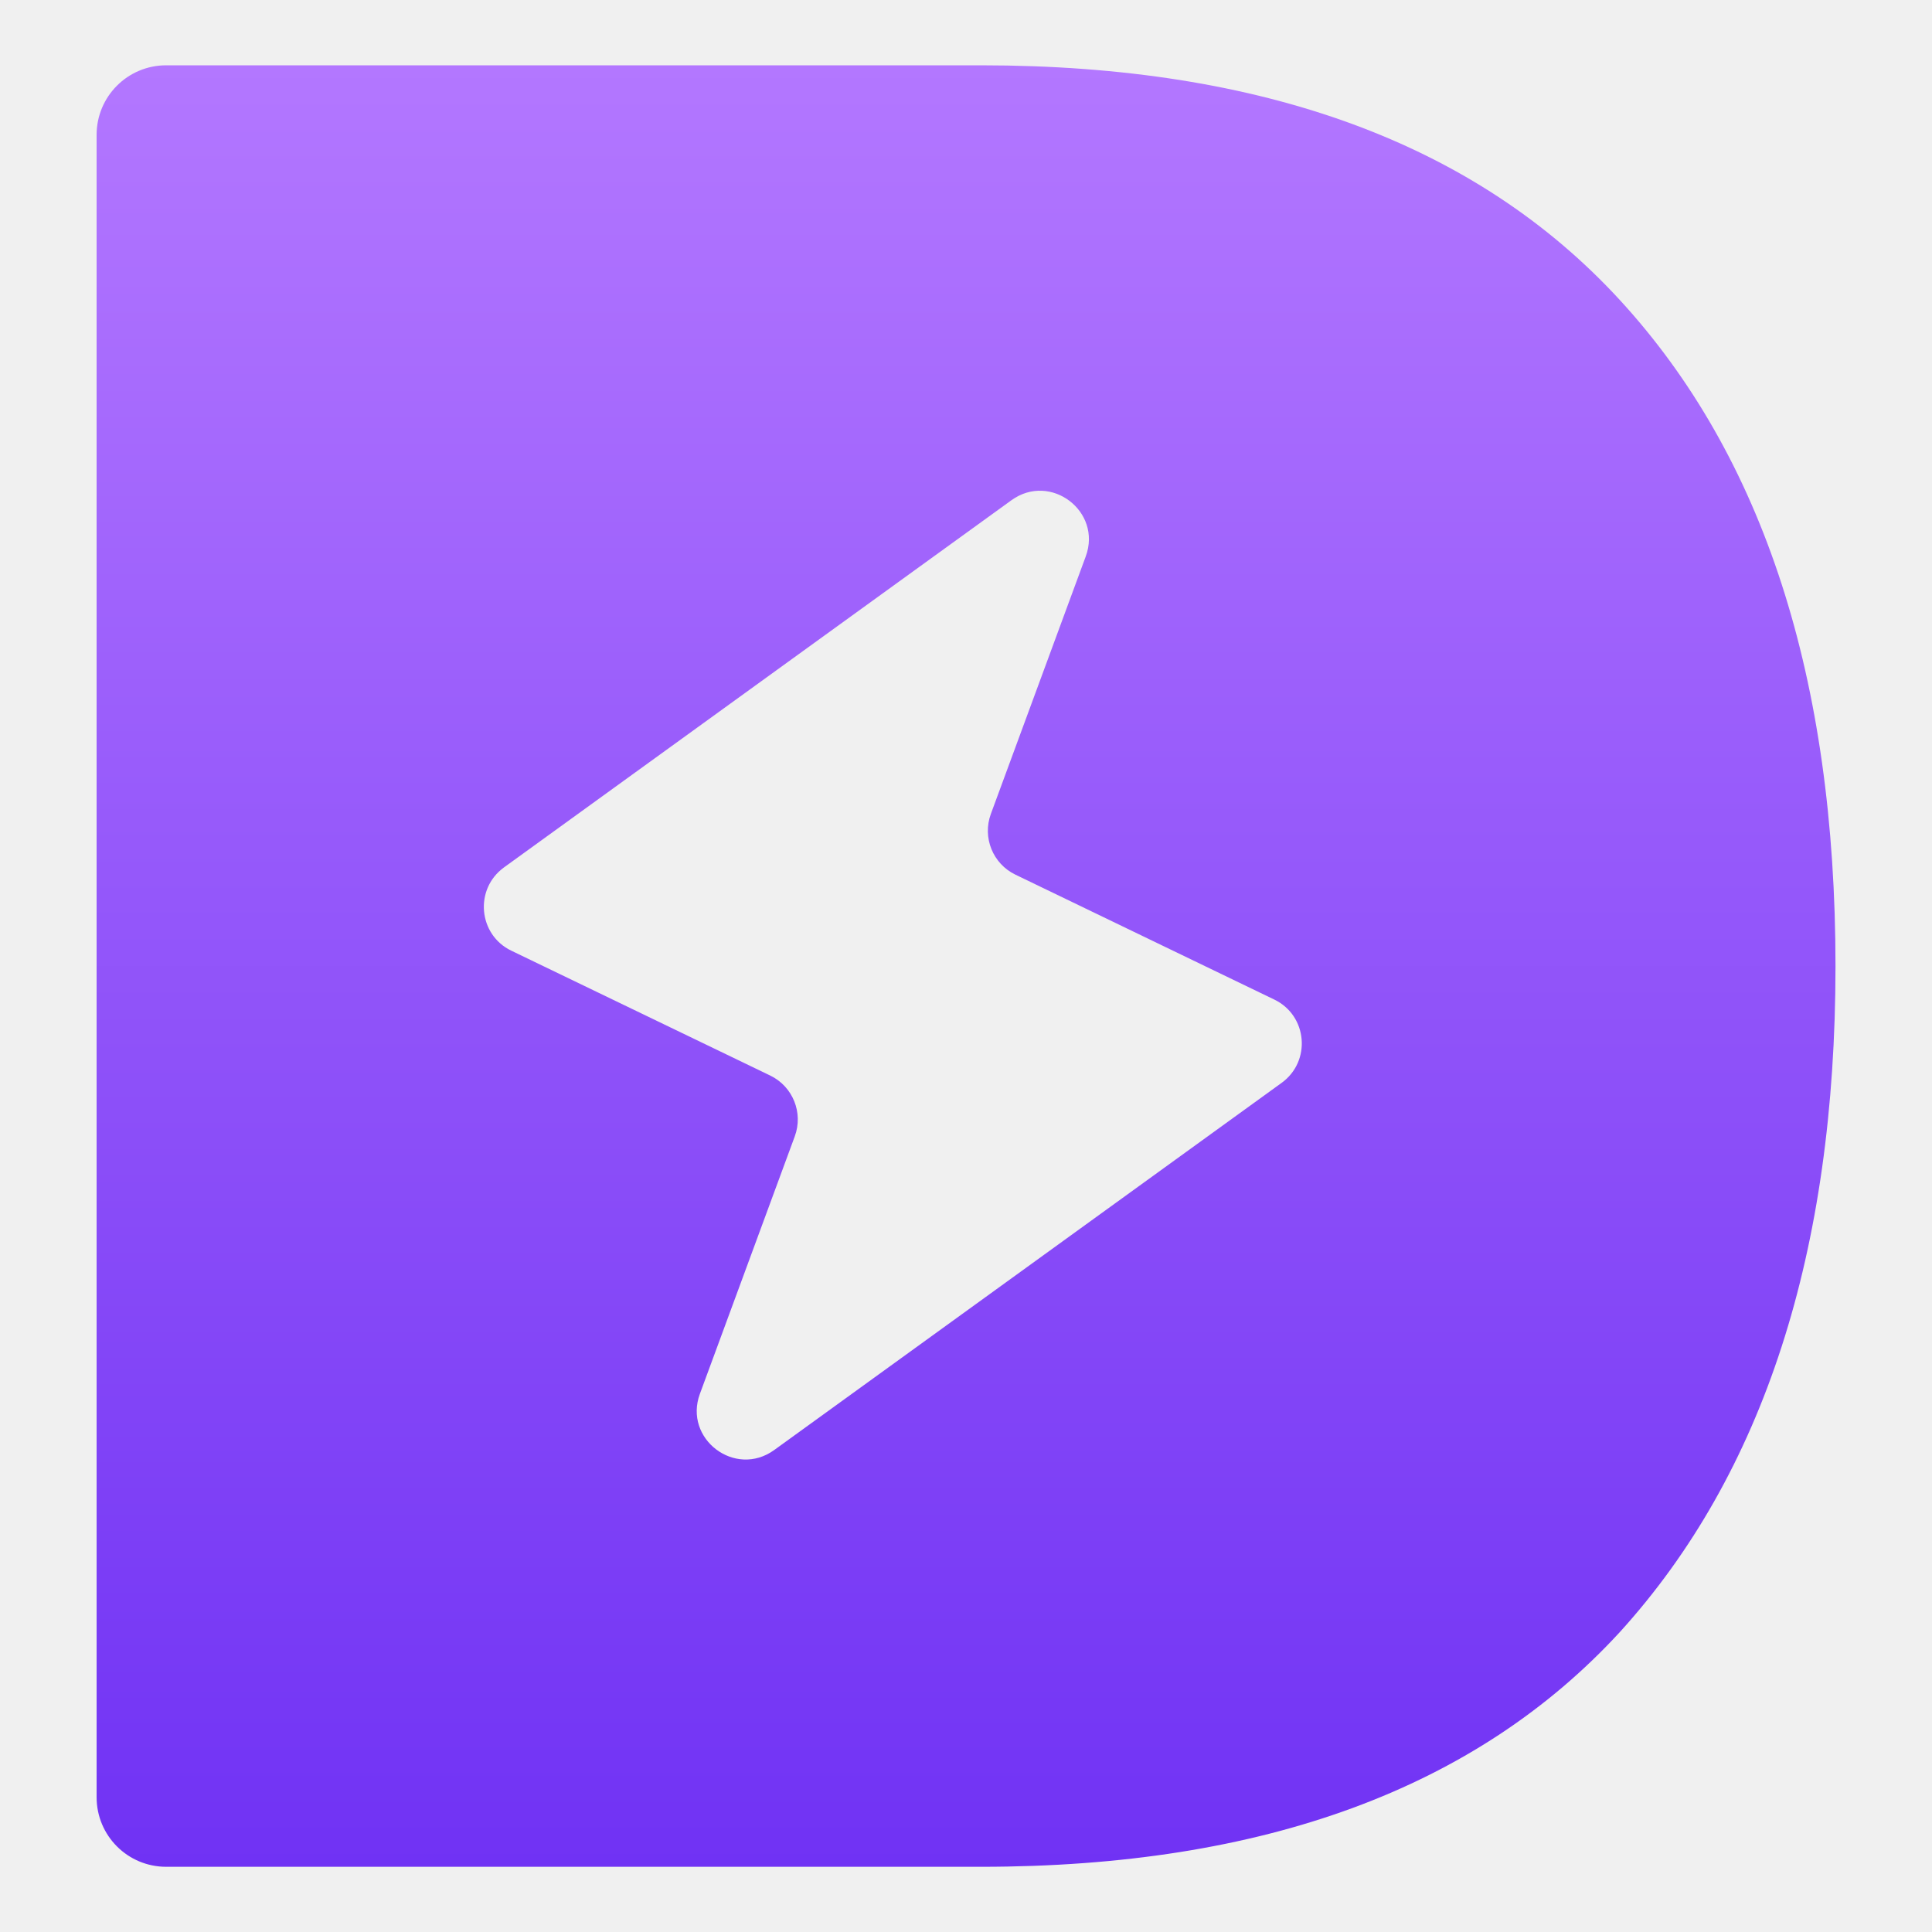
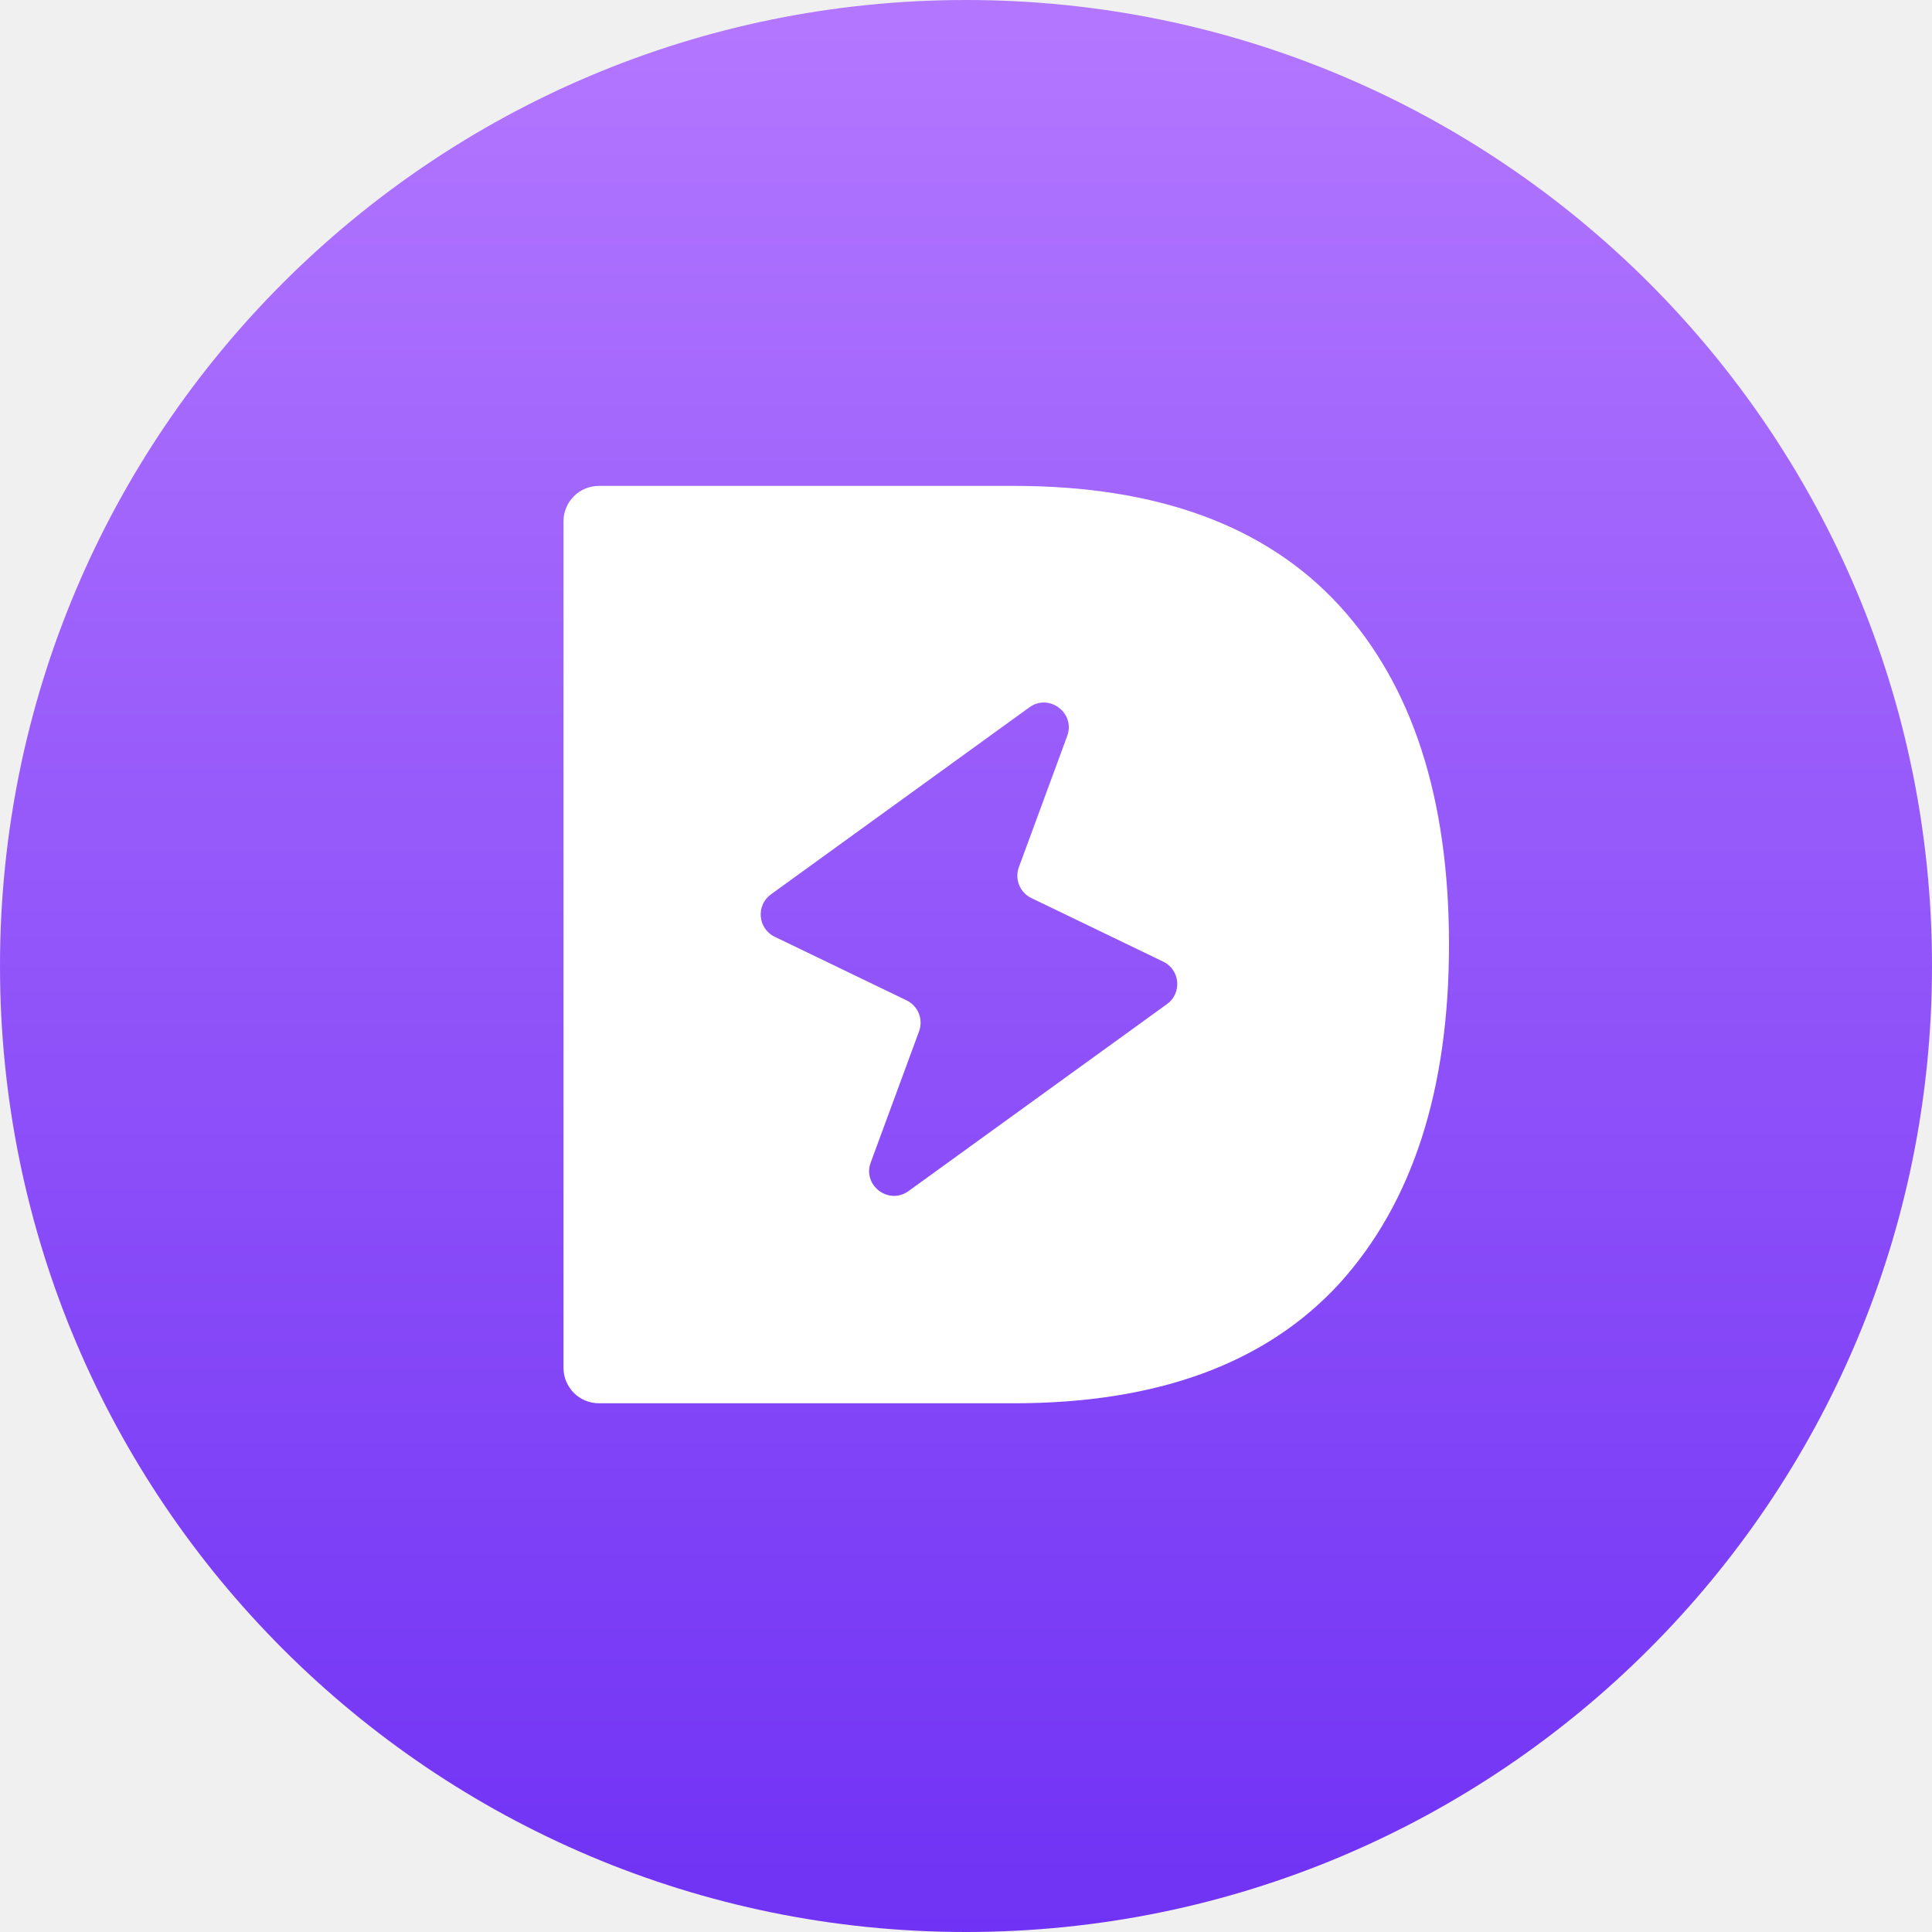
- <svg xmlns="http://www.w3.org/2000/svg" viewBox="0 0 19.999 19.999" fill="none">
-   <path fill-rule="evenodd" clip-rule="evenodd" d="M16.768 3.106C15.279 1.486 13.075 0.676 10.155 0.676H1.72C1.322 0.676 1 0.998 1 1.396V18.604C1 19.002 1.322 19.324 1.72 19.324H10.155C13.075 19.324 15.279 18.514 16.768 16.894C18.256 15.255 19 12.957 19 10C19 7.024 18.256 4.726 16.768 3.106ZM8.014 15.01C7.61 15.302 7.073 14.895 7.245 14.428L8.227 11.763C8.317 11.519 8.207 11.247 7.974 11.134L5.293 9.841C4.95 9.676 4.908 9.203 5.217 8.979L10.47 5.178C10.874 4.886 11.411 5.293 11.239 5.76L10.257 8.425C10.167 8.669 10.277 8.941 10.511 9.054L13.191 10.347C13.534 10.512 13.576 10.985 13.267 11.209L8.014 15.01Z" fill="url(#paint0_linear_0_6)" />
+ <svg xmlns="http://www.w3.org/2000/svg" width="24" height="24" viewBox="0 0 24 24" fill="none">
+   <g id="dexsport-logo">
+     <rect width="24" height="24" rx="12" fill="url(#paint0_linear_0_6)" />
+     <path id="Vector" fill-rule="evenodd" clip-rule="evenodd" d="M16.636 7.521C15.726 6.531 14.379 6.036 12.595 6.036H7.44C7.197 6.036 7 6.233 7 6.476V16.992C7 17.235 7.197 17.432 7.44 17.432H12.595C14.379 17.432 15.726 16.937 16.636 15.947C17.545 14.946 18 13.541 18 11.734C18 9.915 17.545 8.511 16.636 7.521ZM11.286 14.796C11.04 14.974 10.711 14.725 10.817 14.44L11.417 12.811C11.472 12.662 11.405 12.496 11.262 12.427L9.624 11.637C9.414 11.536 9.388 11.247 9.577 11.11L12.787 8.787C13.034 8.609 13.362 8.858 13.257 9.143L12.657 10.772C12.602 10.921 12.669 11.087 12.812 11.156L14.45 11.946C14.66 12.047 14.686 12.336 14.497 12.473L11.286 14.796Z" fill="white" />
+   </g>
  <defs>
-     <linearGradient id="paint0_linear_0_6" x1="10" y1="0.676" x2="10" y2="19.324" gradientUnits="userSpaceOnUse">
+     <linearGradient id="paint0_linear_0_6" x1="12" y1="0" x2="12" y2="24" gradientUnits="userSpaceOnUse">
      <stop stop-color="#B377FF" />
      <stop offset="1" stop-color="#7032F4" />
    </linearGradient>
  </defs>
</svg>
